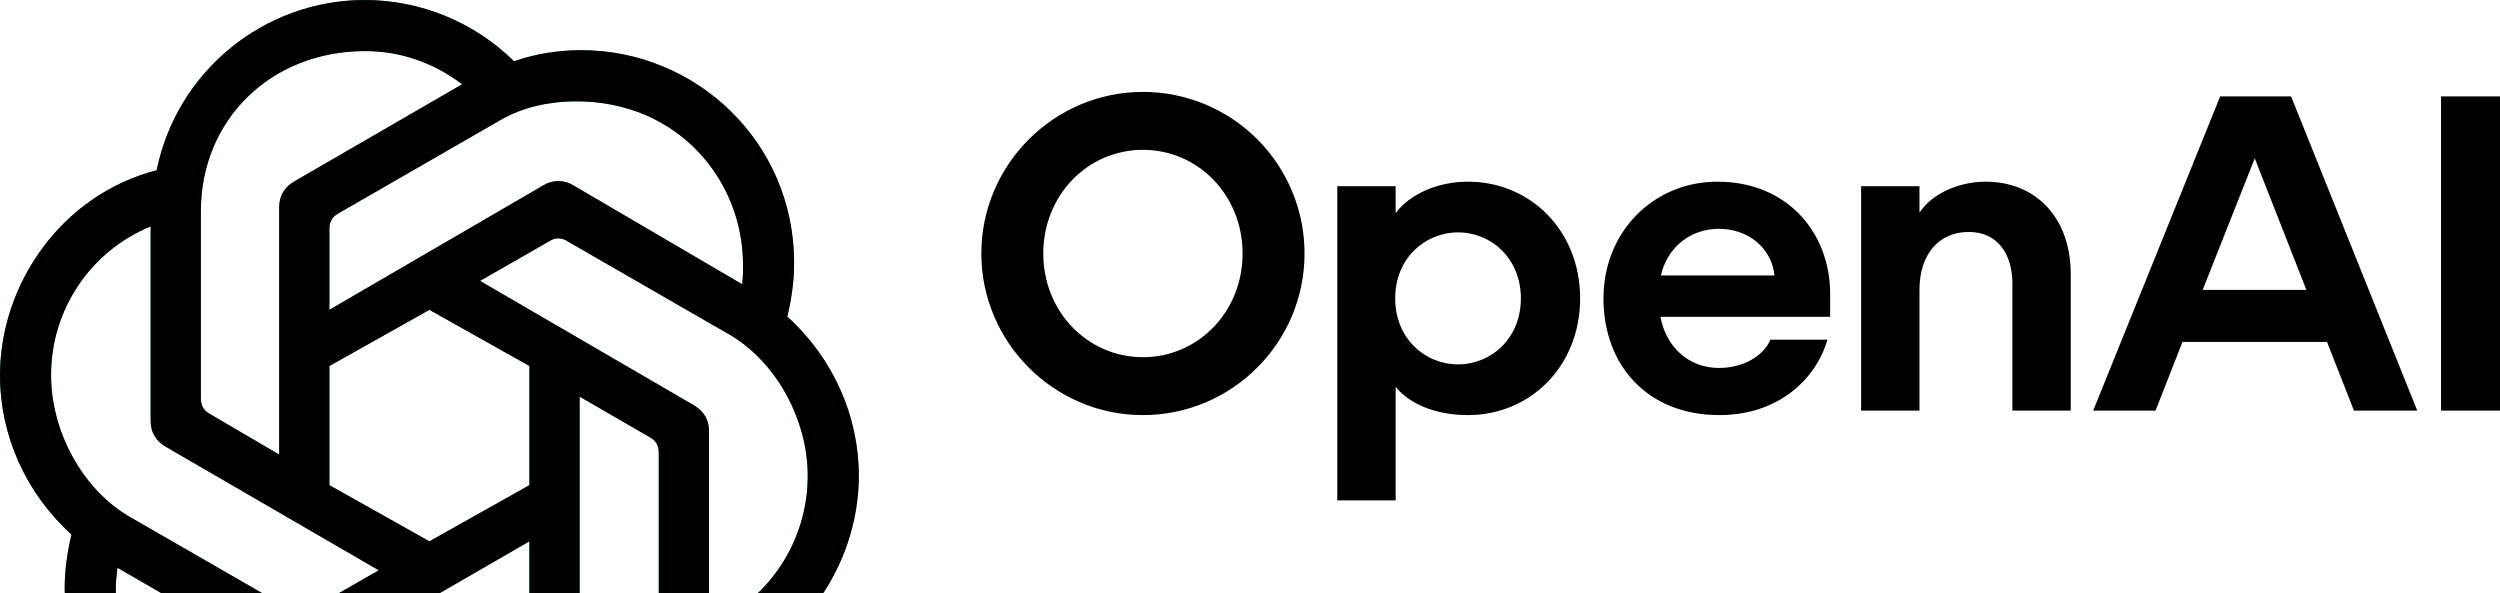
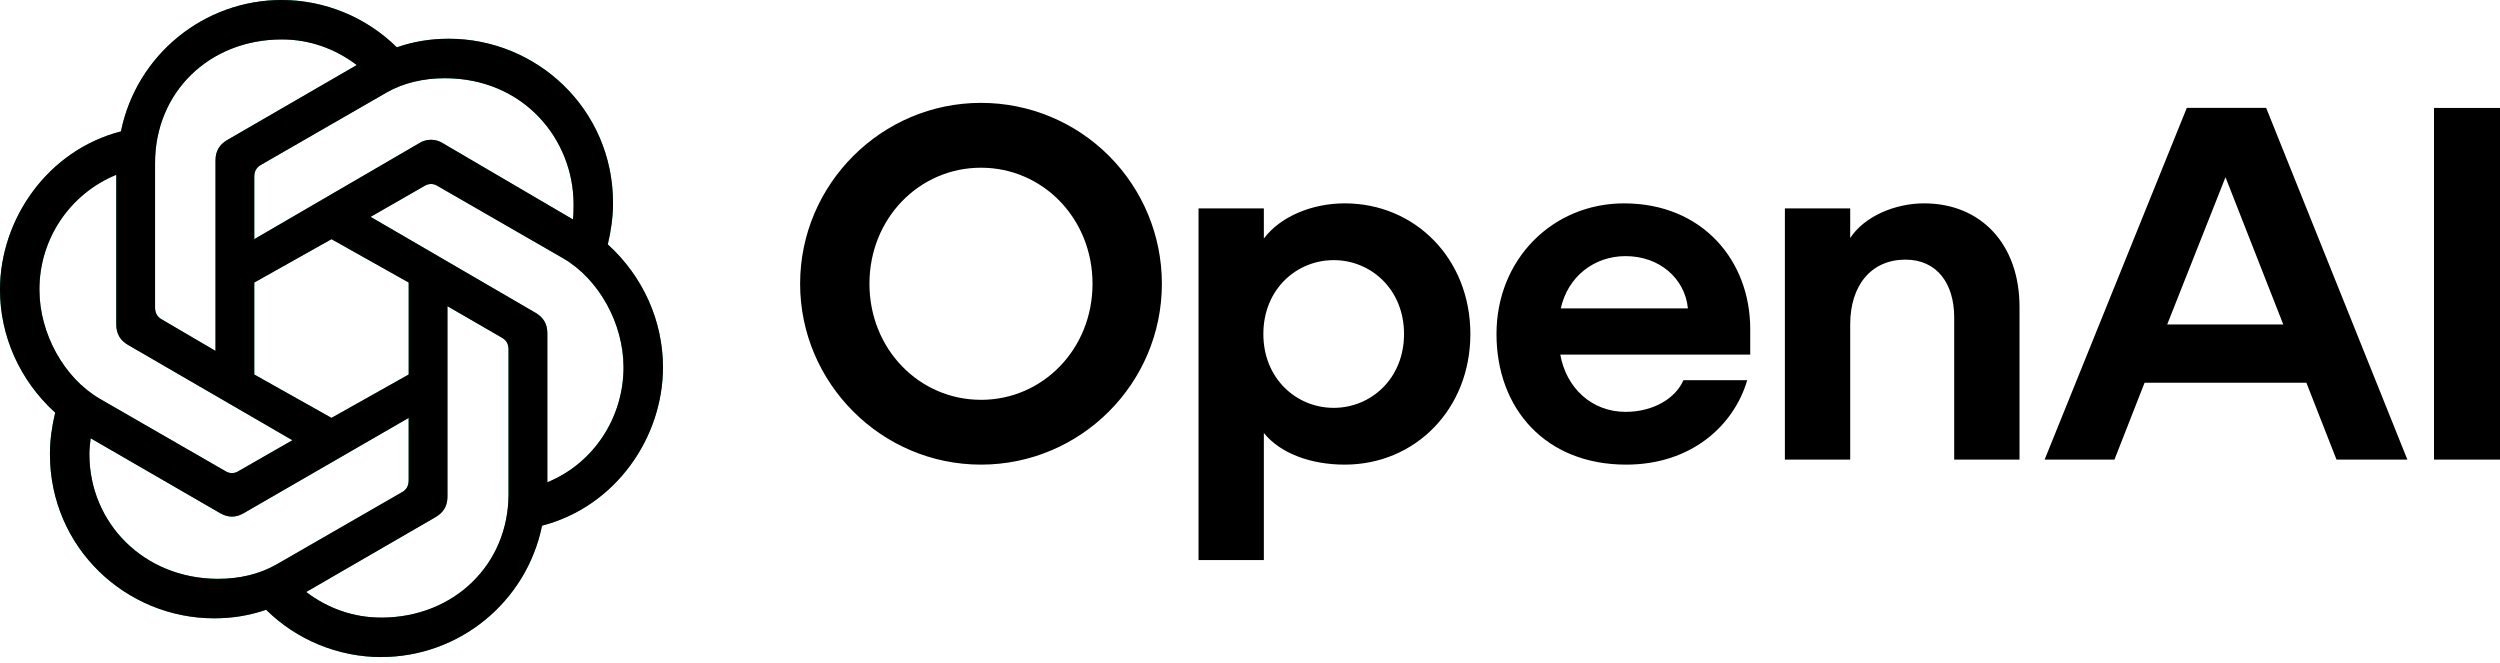
- <svg xmlns="http://www.w3.org/2000/svg" viewBox="0 0 4.221 1">
-   <g fill-rule="evenodd" fill="#10a37f" transform="translate(0 0) scale(0.060417)" data-pr-box="0 0 1.45 1.437131" class="pr-combine-mark-color">
+ <svg xmlns="http://www.w3.org/2000/svg" viewBox="0 0 3.771 1">
+   <g fill-rule="evenodd" fill="#10a37f" transform="translate(0 0) scale(0.041667)" data-pr-box="0 0 1 0.991125" class="pr-combine-mark-color">
    <path d="M9.205 8.658v-2.26c0-.19.072-.333.238-.428l4.543-2.616c.619-.357 1.356-.523 2.117-.523 2.854 0 4.662 2.212 4.662 4.566 0 .167 0 .357-.024.547l-4.71-2.759a.797.797 0 00-.856 0l-5.97 3.473zm10.609 8.8V12.06c0-.333-.143-.57-.429-.737l-5.97-3.473 1.95-1.118a.433.433 0 01.476 0l4.543 2.617c1.309.76 2.189 2.378 2.189 3.948 0 1.808-1.07 3.473-2.76 4.163zM7.802 12.703l-1.95-1.142c-.167-.095-.239-.238-.239-.428V5.899c0-2.545 1.95-4.472 4.591-4.472 1 0 1.927.333 2.712.928L8.23 5.067c-.285.166-.428.404-.428.737v6.898zM12 15.128l-2.795-1.57v-3.33L12 8.658l2.795 1.57v3.33L12 15.128zm1.796 7.23c-1 0-1.927-.332-2.712-.927l4.686-2.712c.285-.166.428-.404.428-.737v-6.898l1.974 1.142c.167.095.238.238.238.428v5.233c0 2.545-1.974 4.472-4.614 4.472zm-5.637-5.303l-4.544-2.617c-1.308-.761-2.188-2.378-2.188-3.948A4.482 4.482 0 014.21 6.327v5.423c0 .333.143.571.428.738l5.947 3.449-1.95 1.118a.432.432 0 01-.476 0zm-.262 3.9c-2.688 0-4.662-2.021-4.662-4.519 0-.19.024-.38.047-.57l4.686 2.71c.286.167.571.167.856 0l5.97-3.448v2.26c0 .19-.07.333-.237.428l-4.543 2.616c-.619.357-1.356.523-2.117.523zm5.899 2.83a5.947 5.947 0 005.827-4.756C22.287 18.339 24 15.84 24 13.296c0-1.665-.713-3.282-1.998-4.448.119-.5.19-.999.19-1.498 0-3.401-2.759-5.947-5.946-5.947-.642 0-1.26.095-1.88.31A5.962 5.962 0 0010.205 0a5.947 5.947 0 00-5.827 4.757C1.713 5.447 0 7.945 0 10.49c0 1.666.713 3.283 1.998 4.448-.119.5-.19 1-.19 1.499 0 3.401 2.759 5.946 5.946 5.946.642 0 1.26-.095 1.88-.309a5.96 5.96 0 004.162 1.713z" />
  </g>
-   <g fill-rule="evenodd" fill="currentColor" transform="translate(0 0) scale(0.060417)" data-pr-box="0 0 1.45 1.437131" class="pr-combine-mark-mono">
+   <g fill-rule="evenodd" fill="currentColor" transform="translate(0 0) scale(0.041667)" data-pr-box="0 0 1 0.991125" class="pr-combine-mark-mono">
    <path d="M9.205 8.658v-2.26c0-.19.072-.333.238-.428l4.543-2.616c.619-.357 1.356-.523 2.117-.523 2.854 0 4.662 2.212 4.662 4.566 0 .167 0 .357-.024.547l-4.71-2.759a.797.797 0 00-.856 0l-5.97 3.473zm10.609 8.8V12.06c0-.333-.143-.57-.429-.737l-5.97-3.473 1.95-1.118a.433.433 0 01.476 0l4.543 2.617c1.309.76 2.189 2.378 2.189 3.948 0 1.808-1.07 3.473-2.76 4.163zM7.802 12.703l-1.95-1.142c-.167-.095-.239-.238-.239-.428V5.899c0-2.545 1.95-4.472 4.591-4.472 1 0 1.927.333 2.712.928L8.23 5.067c-.285.166-.428.404-.428.737v6.898zM12 15.128l-2.795-1.57v-3.33L12 8.658l2.795 1.57v3.33L12 15.128zm1.796 7.23c-1 0-1.927-.332-2.712-.927l4.686-2.712c.285-.166.428-.404.428-.737v-6.898l1.974 1.142c.167.095.238.238.238.428v5.233c0 2.545-1.974 4.472-4.614 4.472zm-5.637-5.303l-4.544-2.617c-1.308-.761-2.188-2.378-2.188-3.948A4.482 4.482 0 014.21 6.327v5.423c0 .333.143.571.428.738l5.947 3.449-1.95 1.118a.432.432 0 01-.476 0zm-.262 3.9c-2.688 0-4.662-2.021-4.662-4.519 0-.19.024-.38.047-.57l4.686 2.71c.286.167.571.167.856 0l5.97-3.448v2.26c0 .19-.07.333-.237.428l-4.543 2.616c-.619.357-1.356.523-2.117.523zm5.899 2.83a5.947 5.947 0 005.827-4.756C22.287 18.339 24 15.84 24 13.296c0-1.665-.713-3.282-1.998-4.448.119-.5.19-.999.19-1.498 0-3.401-2.759-5.947-5.946-5.947-.642 0-1.26.095-1.88.31A5.962 5.962 0 0010.205 0a5.947 5.947 0 00-5.827 4.757C1.713 5.447 0 7.945 0 10.49c0 1.666.713 3.283 1.998 4.448-.119.5-.19 1-.19 1.499 0 3.401 2.759 5.946 5.946 5.946.642 0 1.26-.095 1.88-.309a5.96 5.96 0 004.162 1.713z" />
  </g>
-   <g fill="currentColor" fill-rule="evenodd" transform="translate(1.594201 0.092477) scale(0.031348)" data-pr-box="1.656897 0.155172 2.564577 0.689655" class="pr-combine-text" data-combine-word="OpenAI">
+   <g fill="currentColor" fill-rule="evenodd" transform="translate(1.144201 0.092477) scale(0.031348)" data-pr-box="1.206897 0.155172 2.564577 0.689655" class="pr-combine-text" data-combine-word="OpenAI">
    <path d="M10.703 2C5.916 2 2 5.916 2 10.703c0 4.787 3.916 8.704 8.703 8.704 4.787 0 8.704-3.893 8.704-8.704A8.698 8.698 0 0010.703 2zm0 14.288c-2.973 0-5.367-2.442-5.367-5.585S7.73 5.12 10.703 5.12c2.974 0 5.367 2.441 5.367 5.584s-2.393 5.585-5.367 5.585zM28.206 6.835c-1.57 0-3.094.629-3.892 1.693v-1.45h-3.143V24h3.143v-6.116c.798.99 2.273 1.523 3.892 1.523 3.385 0 6.045-2.66 6.045-6.286 0-3.626-2.66-6.286-6.044-6.286zm-.531 9.84c-1.79 0-3.385-1.402-3.385-3.554s1.596-3.554 3.385-3.554c1.789 0 3.384 1.402 3.384 3.554s-1.595 3.554-3.384 3.554zM41.649 6.835c-3.433 0-6.141 2.684-6.141 6.286 0 3.602 2.37 6.286 6.237 6.286 3.167 0 5.198-1.91 5.827-4.062h-3.07c-.388.895-1.475 1.523-2.78 1.523-1.62 0-2.854-1.136-3.144-2.756h9.139V12.88c0-3.288-2.297-6.044-6.068-6.044zm-3.047 5.053c.339-1.523 1.596-2.514 3.12-2.514 1.619 0 2.852 1.064 2.997 2.514h-6.117zM56.081 6.835c-1.402 0-2.877.629-3.553 1.669V7.077h-3.143v12.088h3.143v-6.503c0-1.886 1.015-3.119 2.659-3.119 1.523 0 2.345 1.16 2.345 2.78v6.842h3.143v-7.35c0-2.997-1.838-4.98-4.594-4.98zM68.724 2.242l-6.841 16.923h3.36l1.45-3.699h7.785l1.45 3.7h3.41L72.543 2.241h-3.82zm-.943 10.42l2.805-7.084 2.78 7.084H67.78zM83.81 2.242h-3.191v16.923h3.19V2.242z" />
  </g>
</svg>
